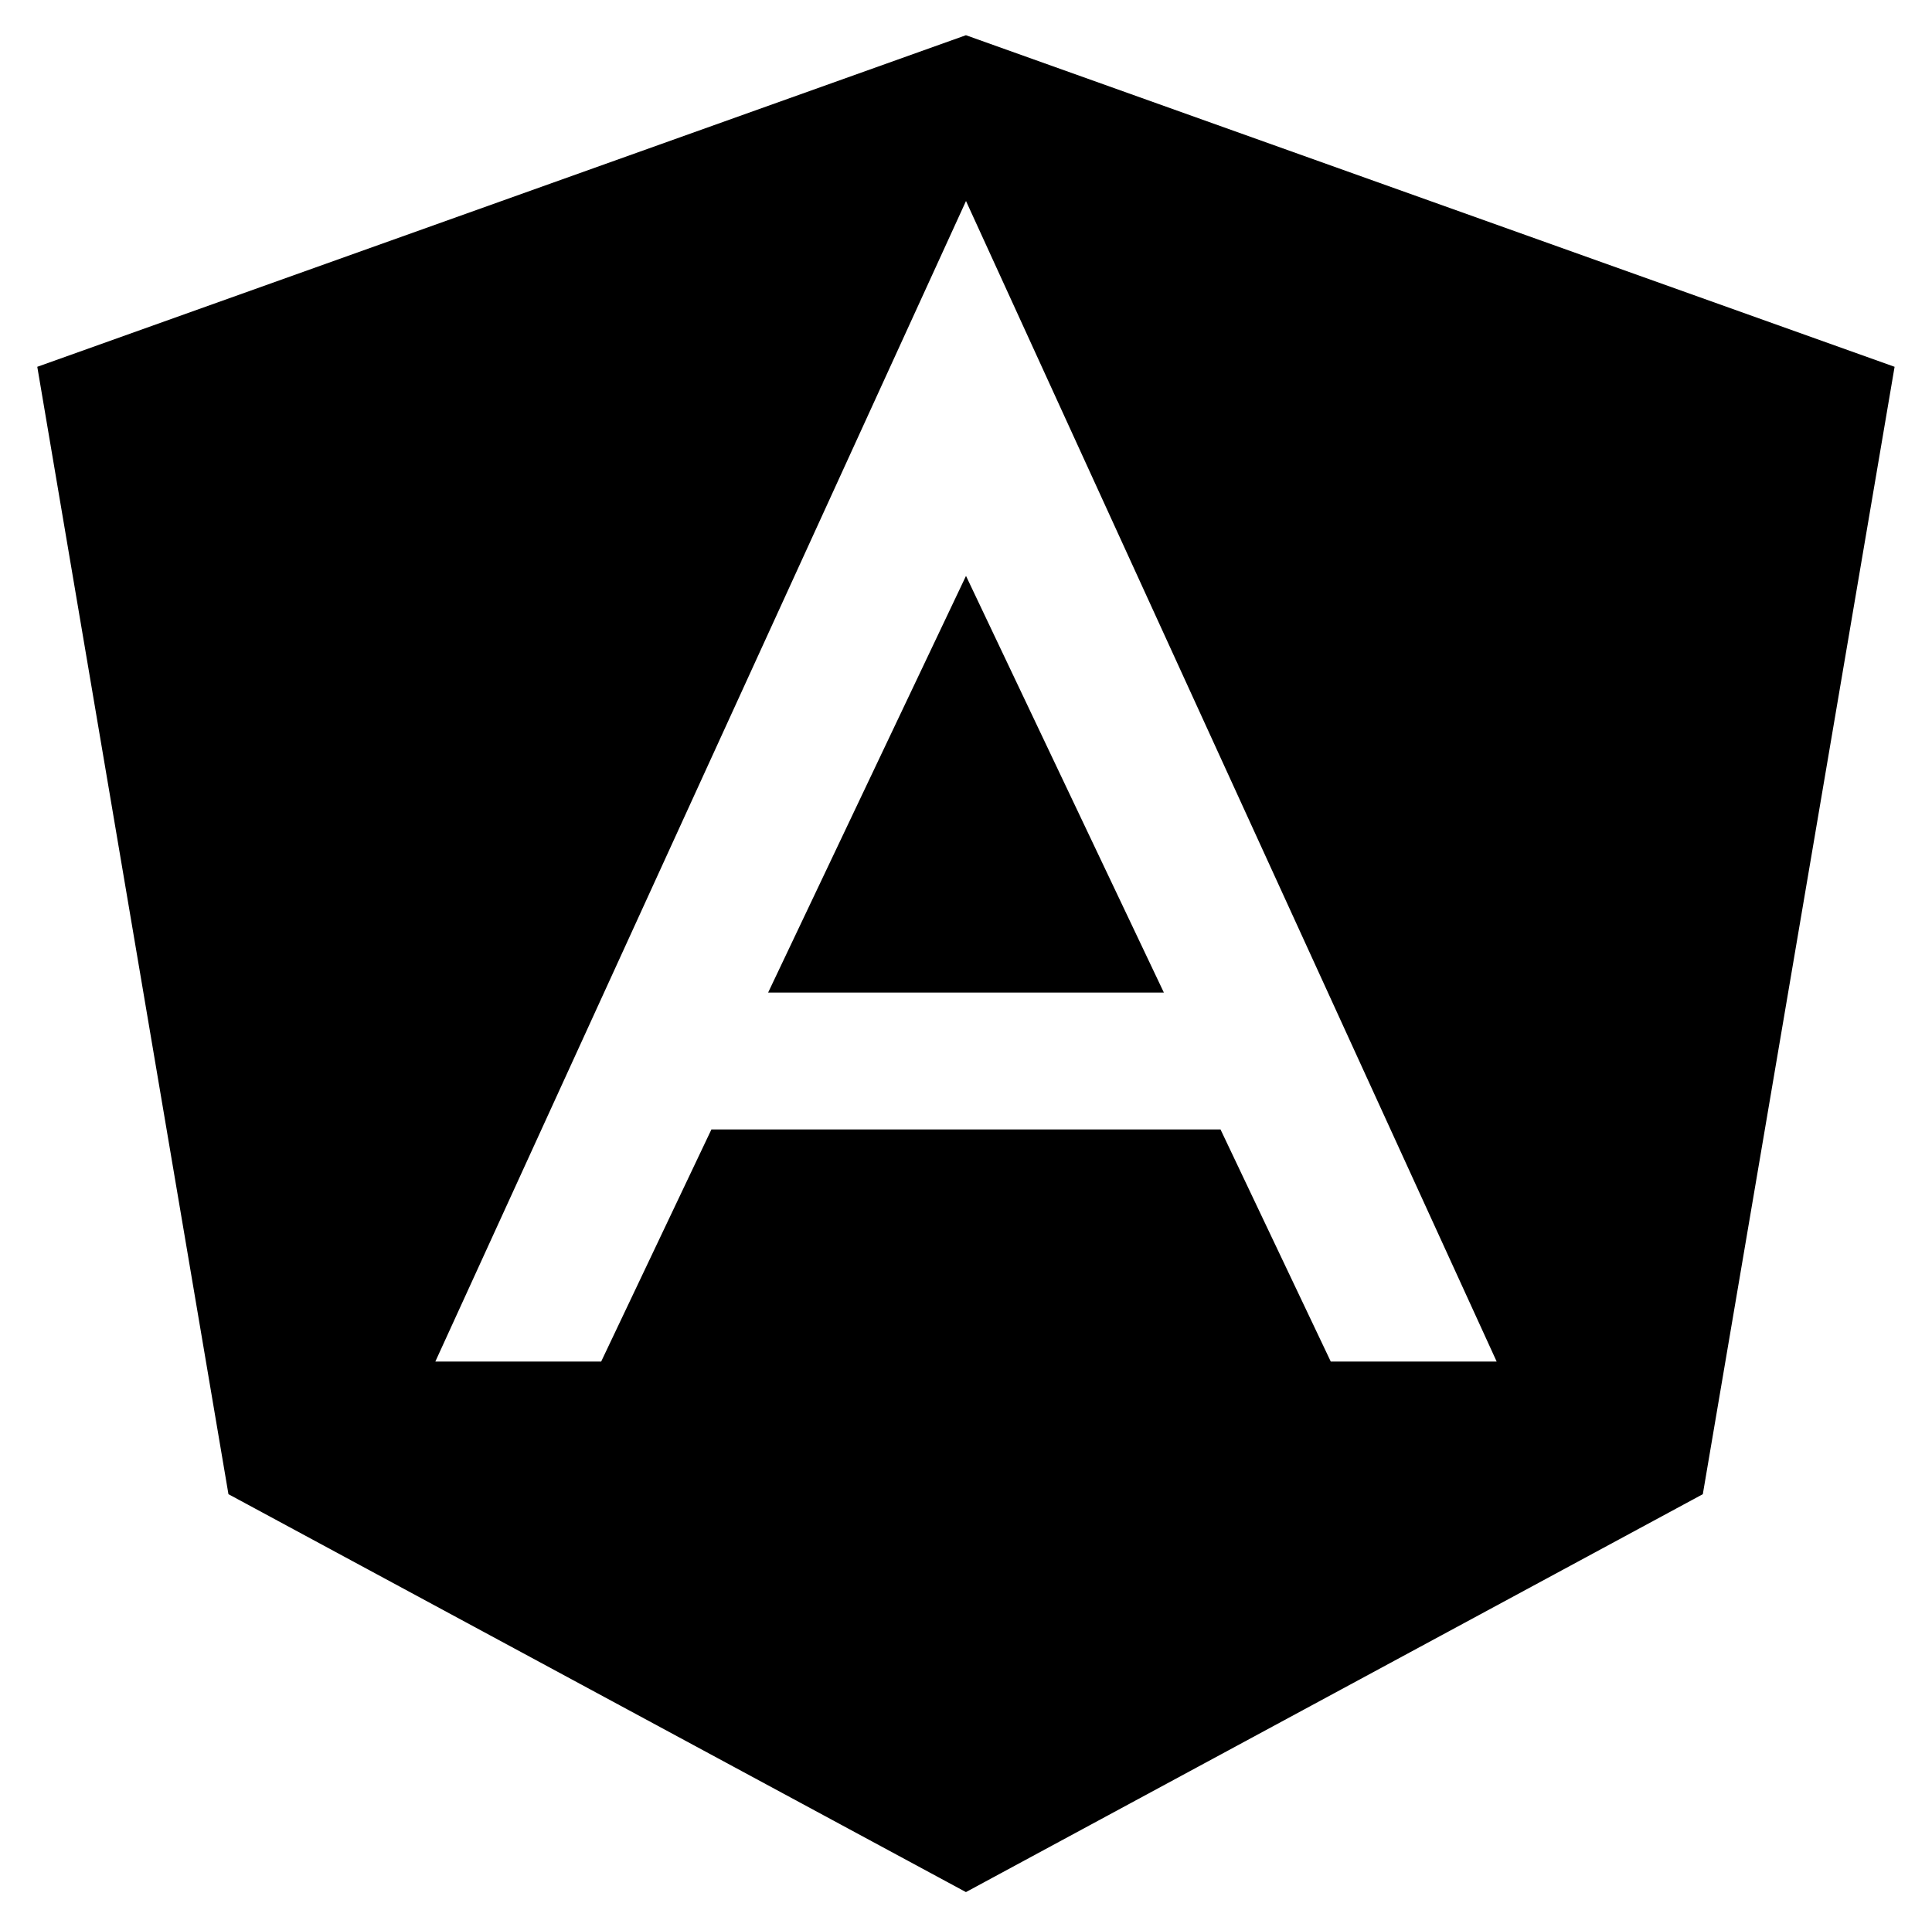
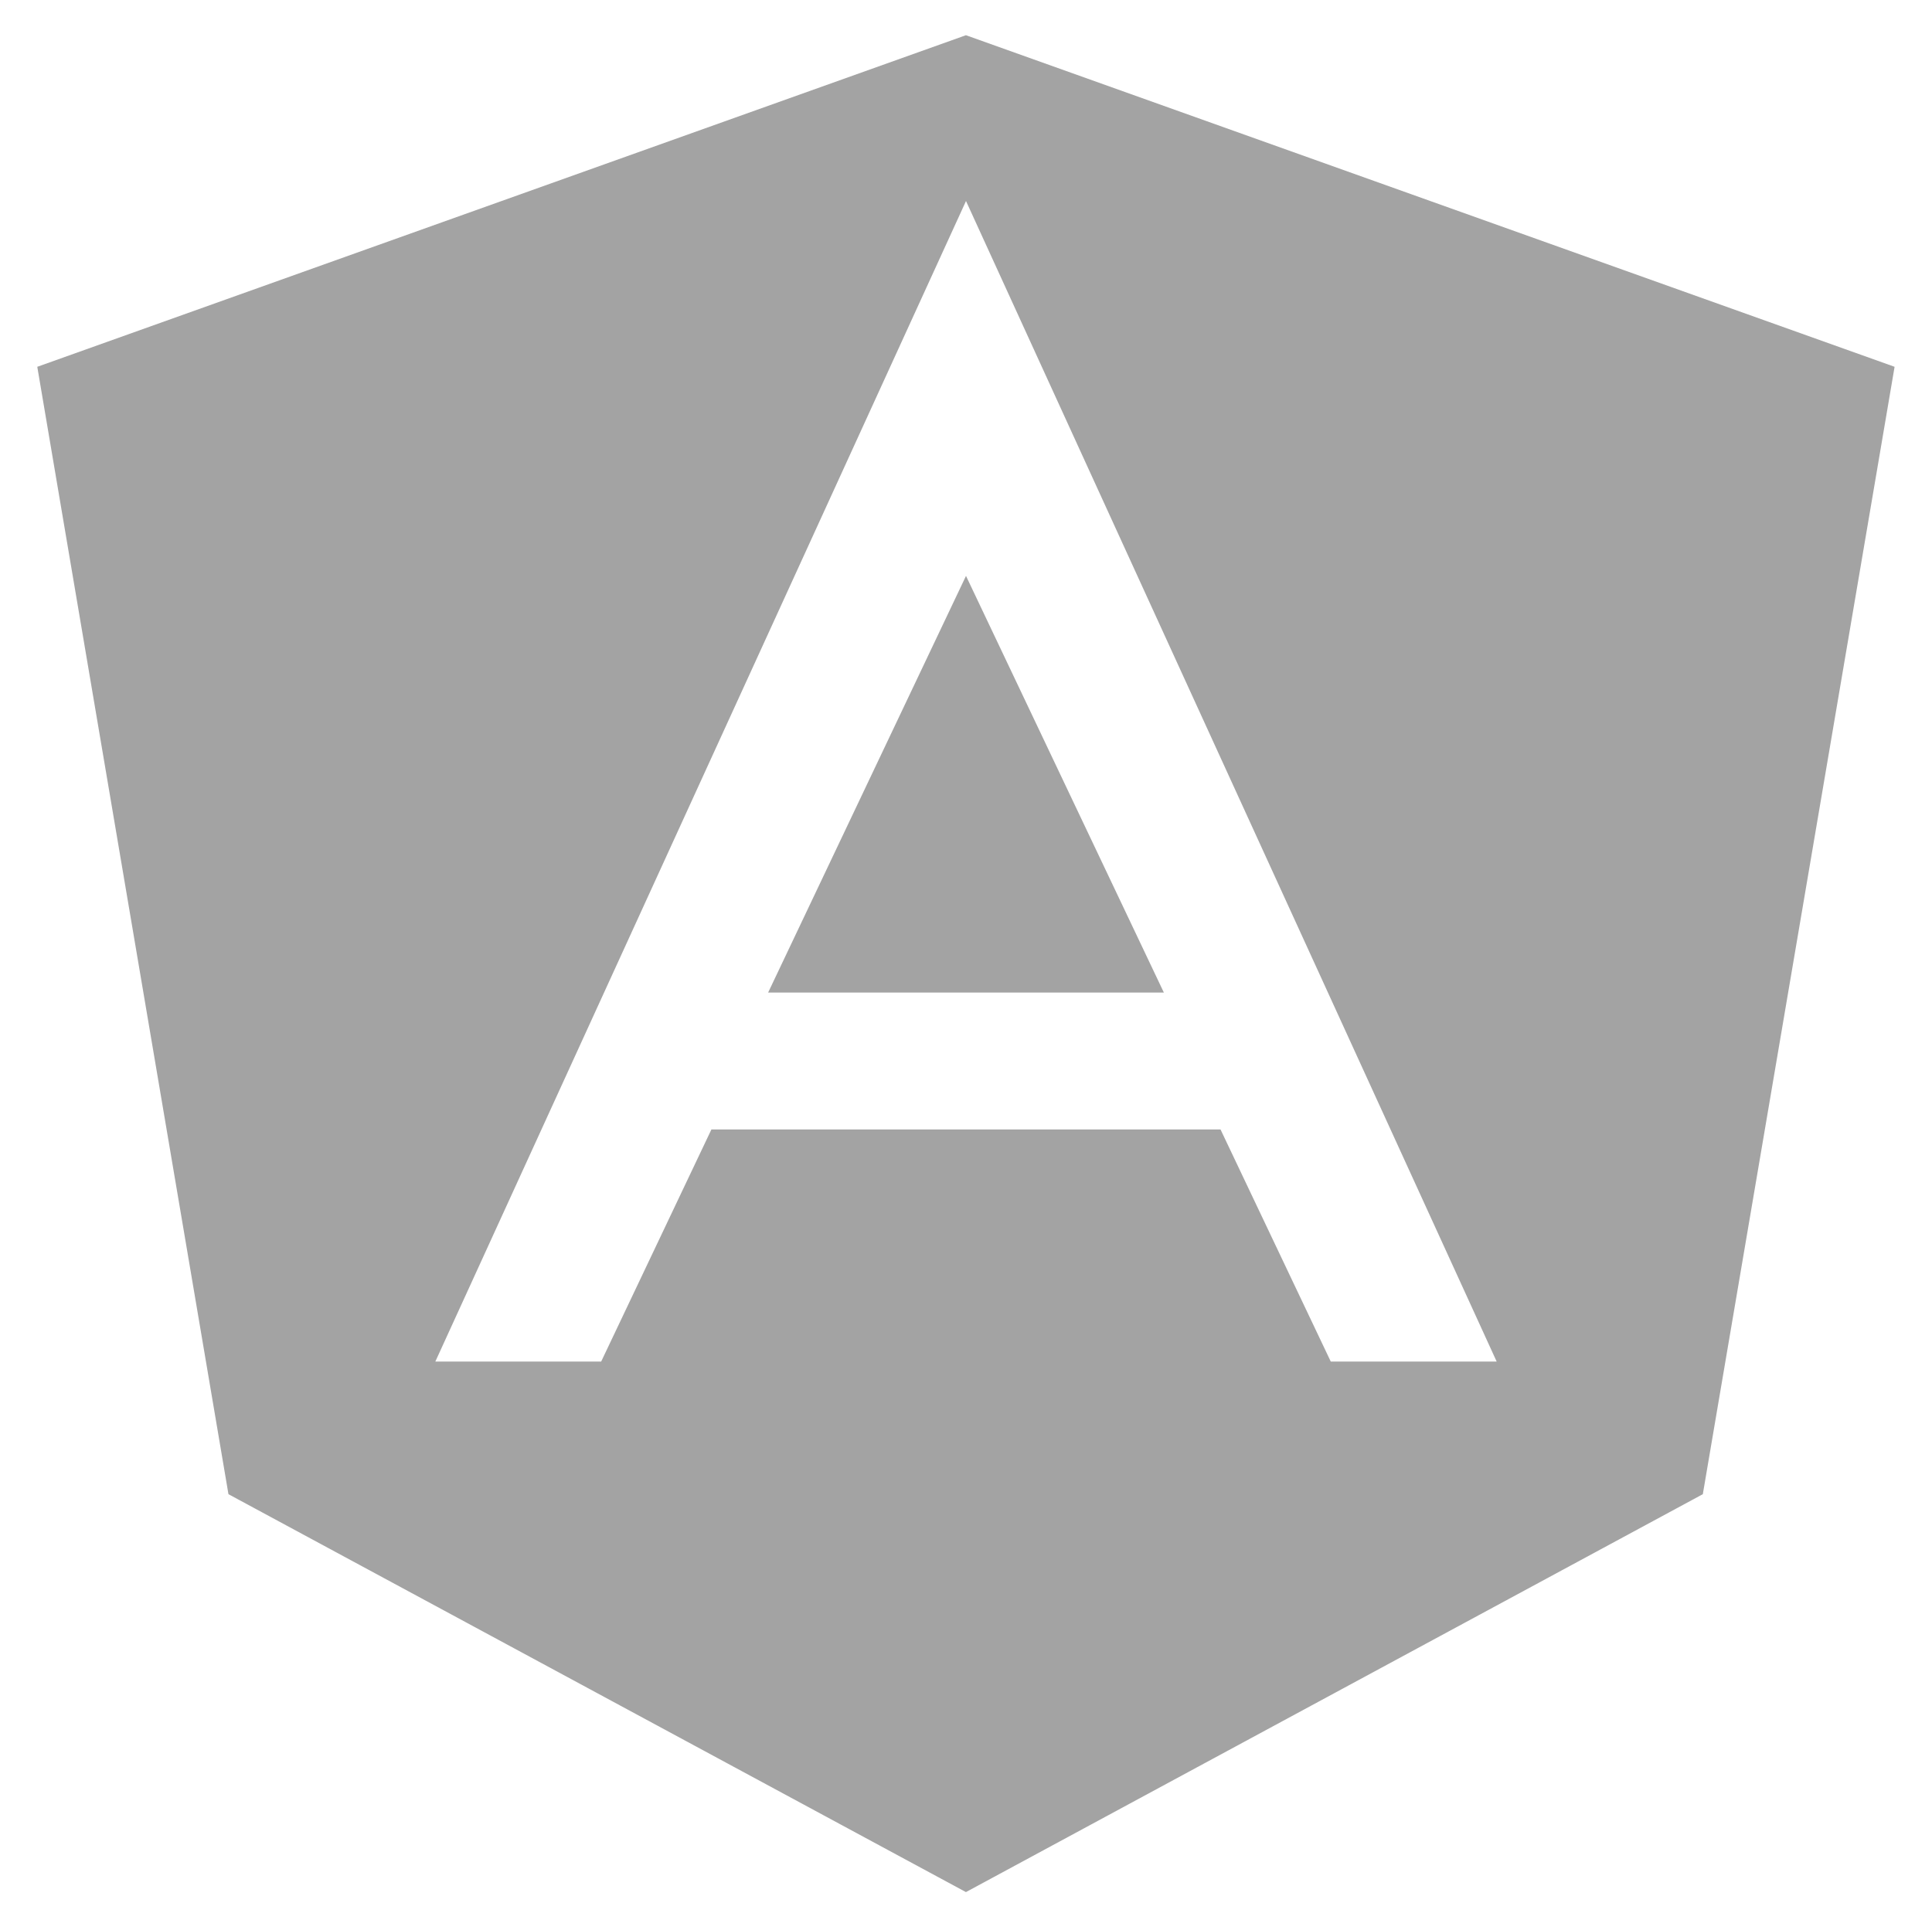
- <svg xmlns="http://www.w3.org/2000/svg" width="29.126" height="29.099" viewBox="0 0 29.126 29.099">
-   <g transform="translate(-3511.437 -2712.469)">
-     <path d="M15.017,18h5.966L18,11.717Z" transform="translate(3508 2709.436)" fill="#000" />
-     <path d="M16.249,2.25l-14,5,2.882,17,11.118,6,11.109-6,2.891-17Zm5.5,20-1.662-3.5H12.412l-1.662,3.5H8.25l8-17.5,8,17.5Z" transform="translate(3509.75 2710.75)" fill="#000" />
-   </g>
+ <svg xmlns="http://www.w3.org/2000/svg" height="29.099" viewBox="0 0 29.126 29.099" width="29.126" fill="#a3a3a3">
+   <path d="m15.017 18h5.966l-2.983-6.283z" transform="translate(-3.437 -3.033)" />
+   <path d="m16.249 2.25-14 5 2.882 17 11.118 6 11.109-6 2.891-17zm5.5 20-1.662-3.5h-7.675l-1.662 3.5h-2.5l8-17.5 8 17.5z" transform="translate(-1.687 -1.719)" />
</svg>
